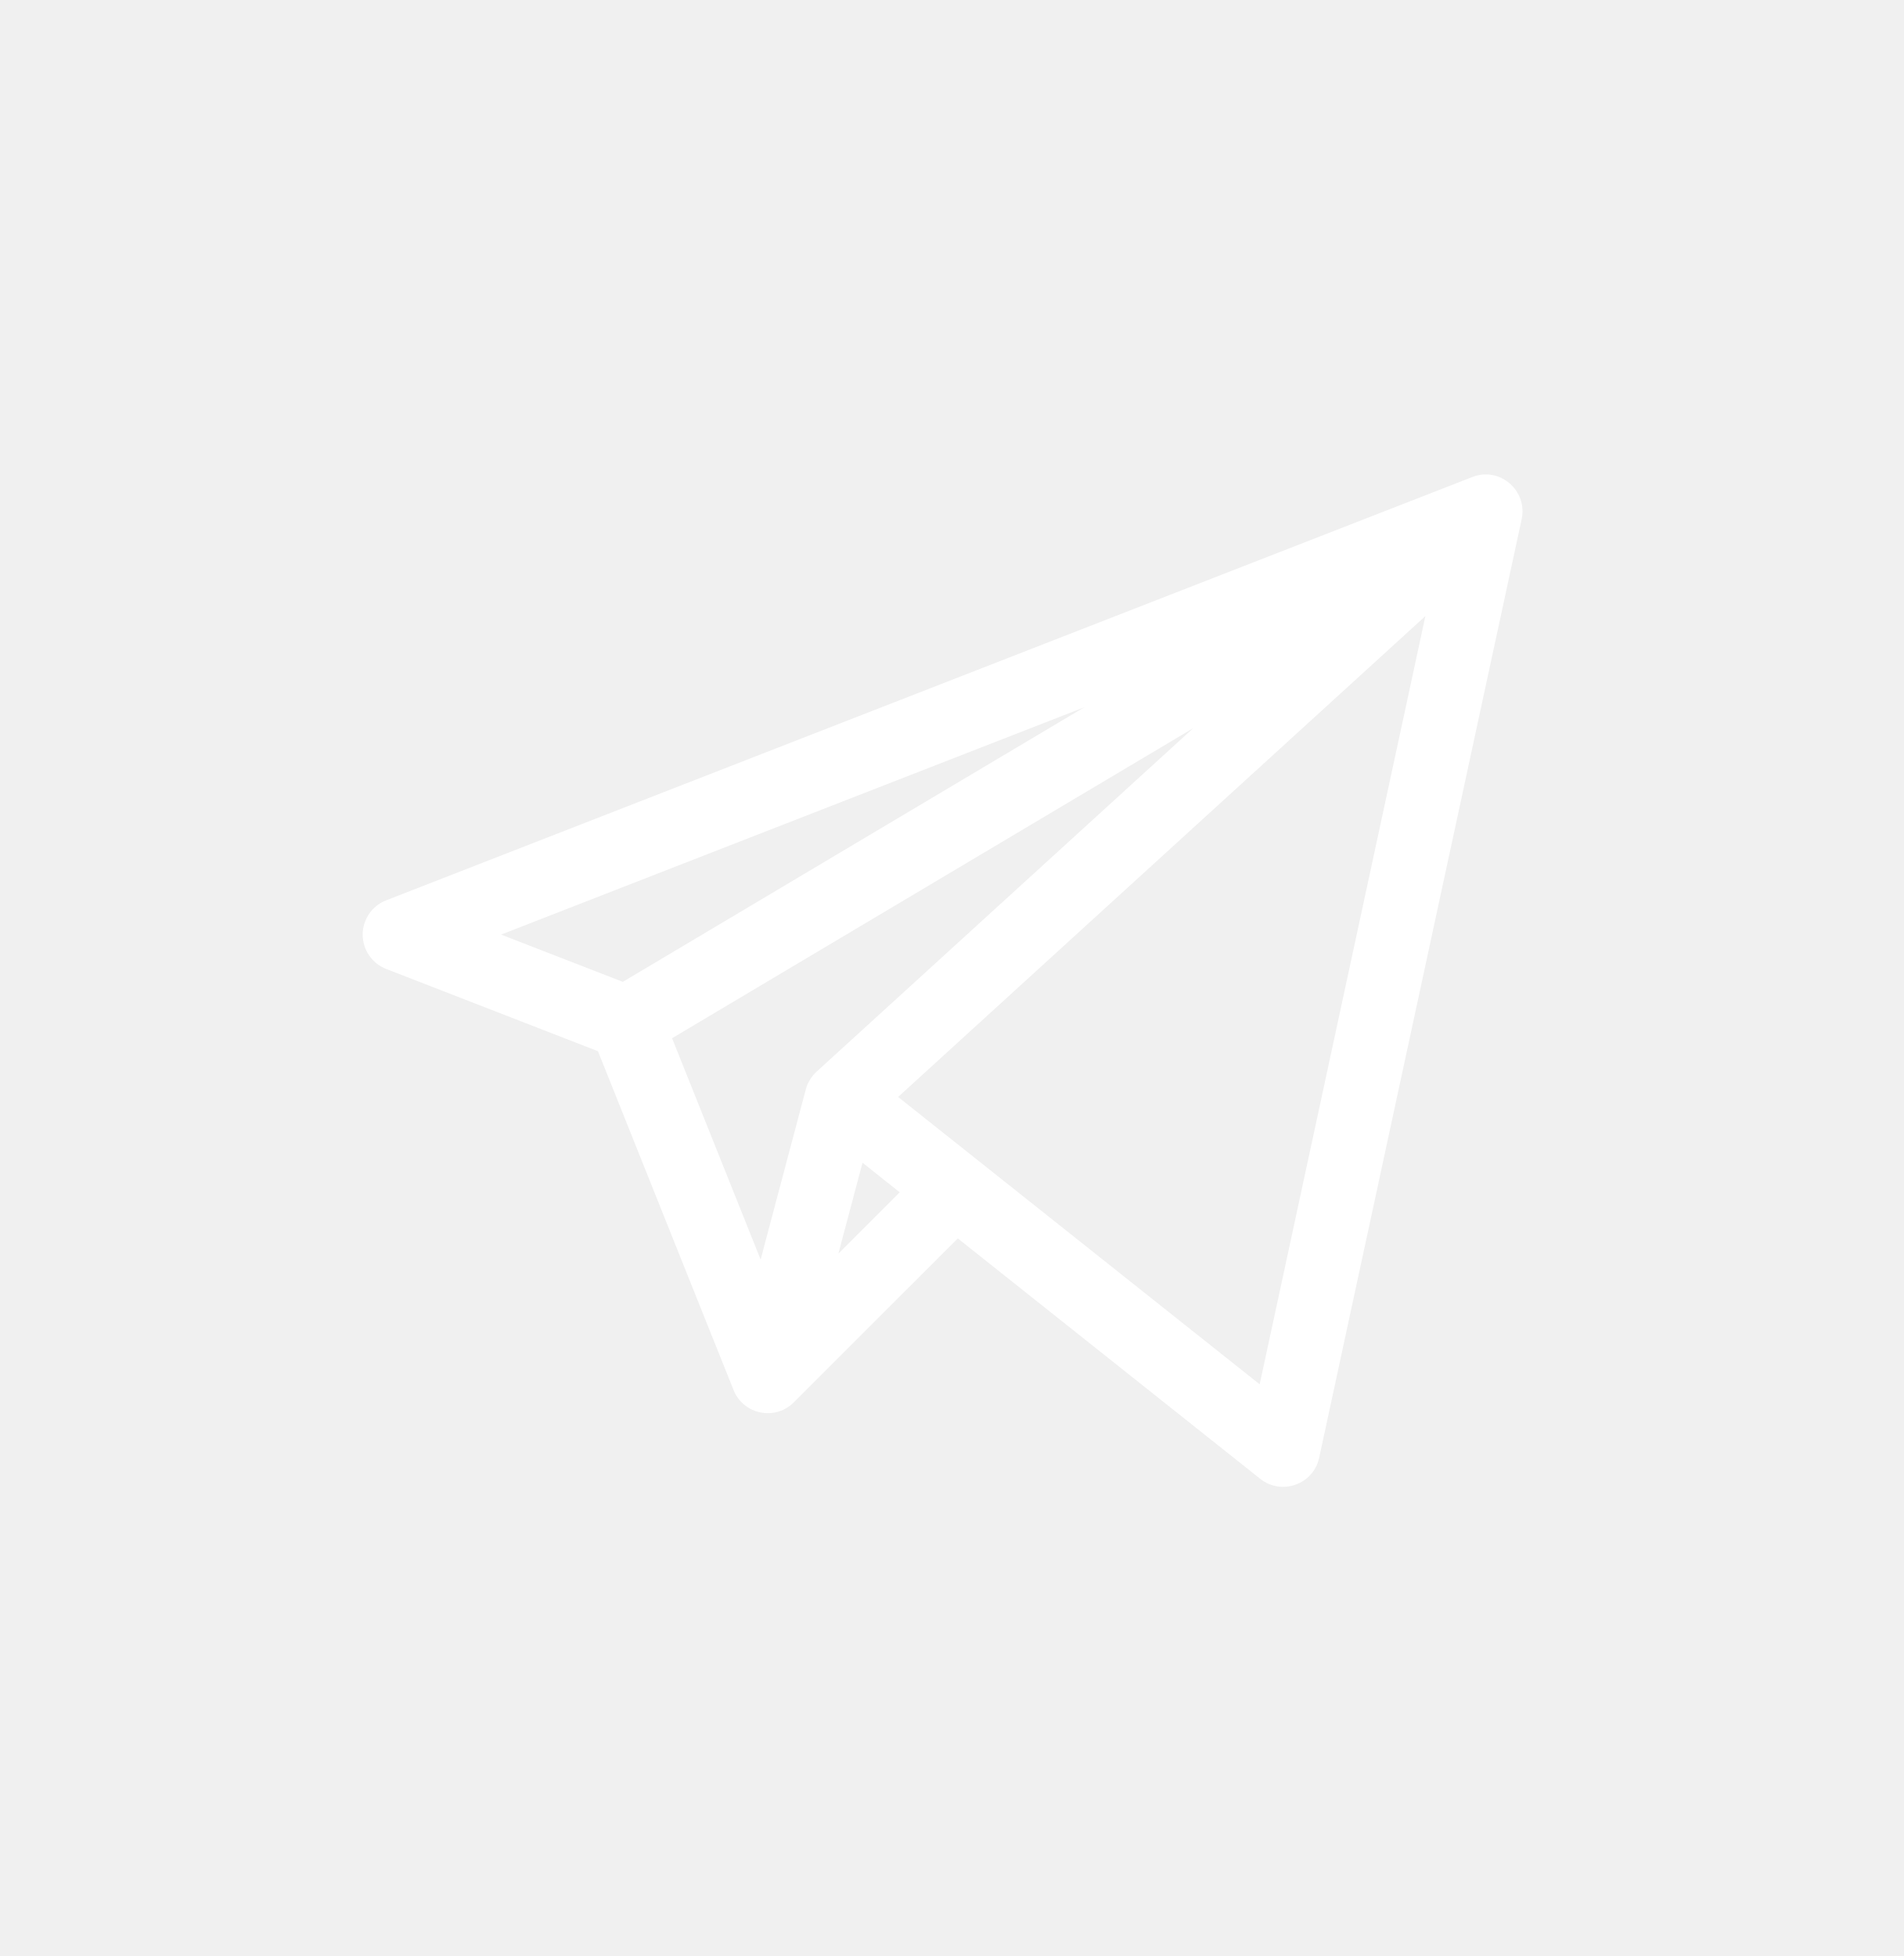
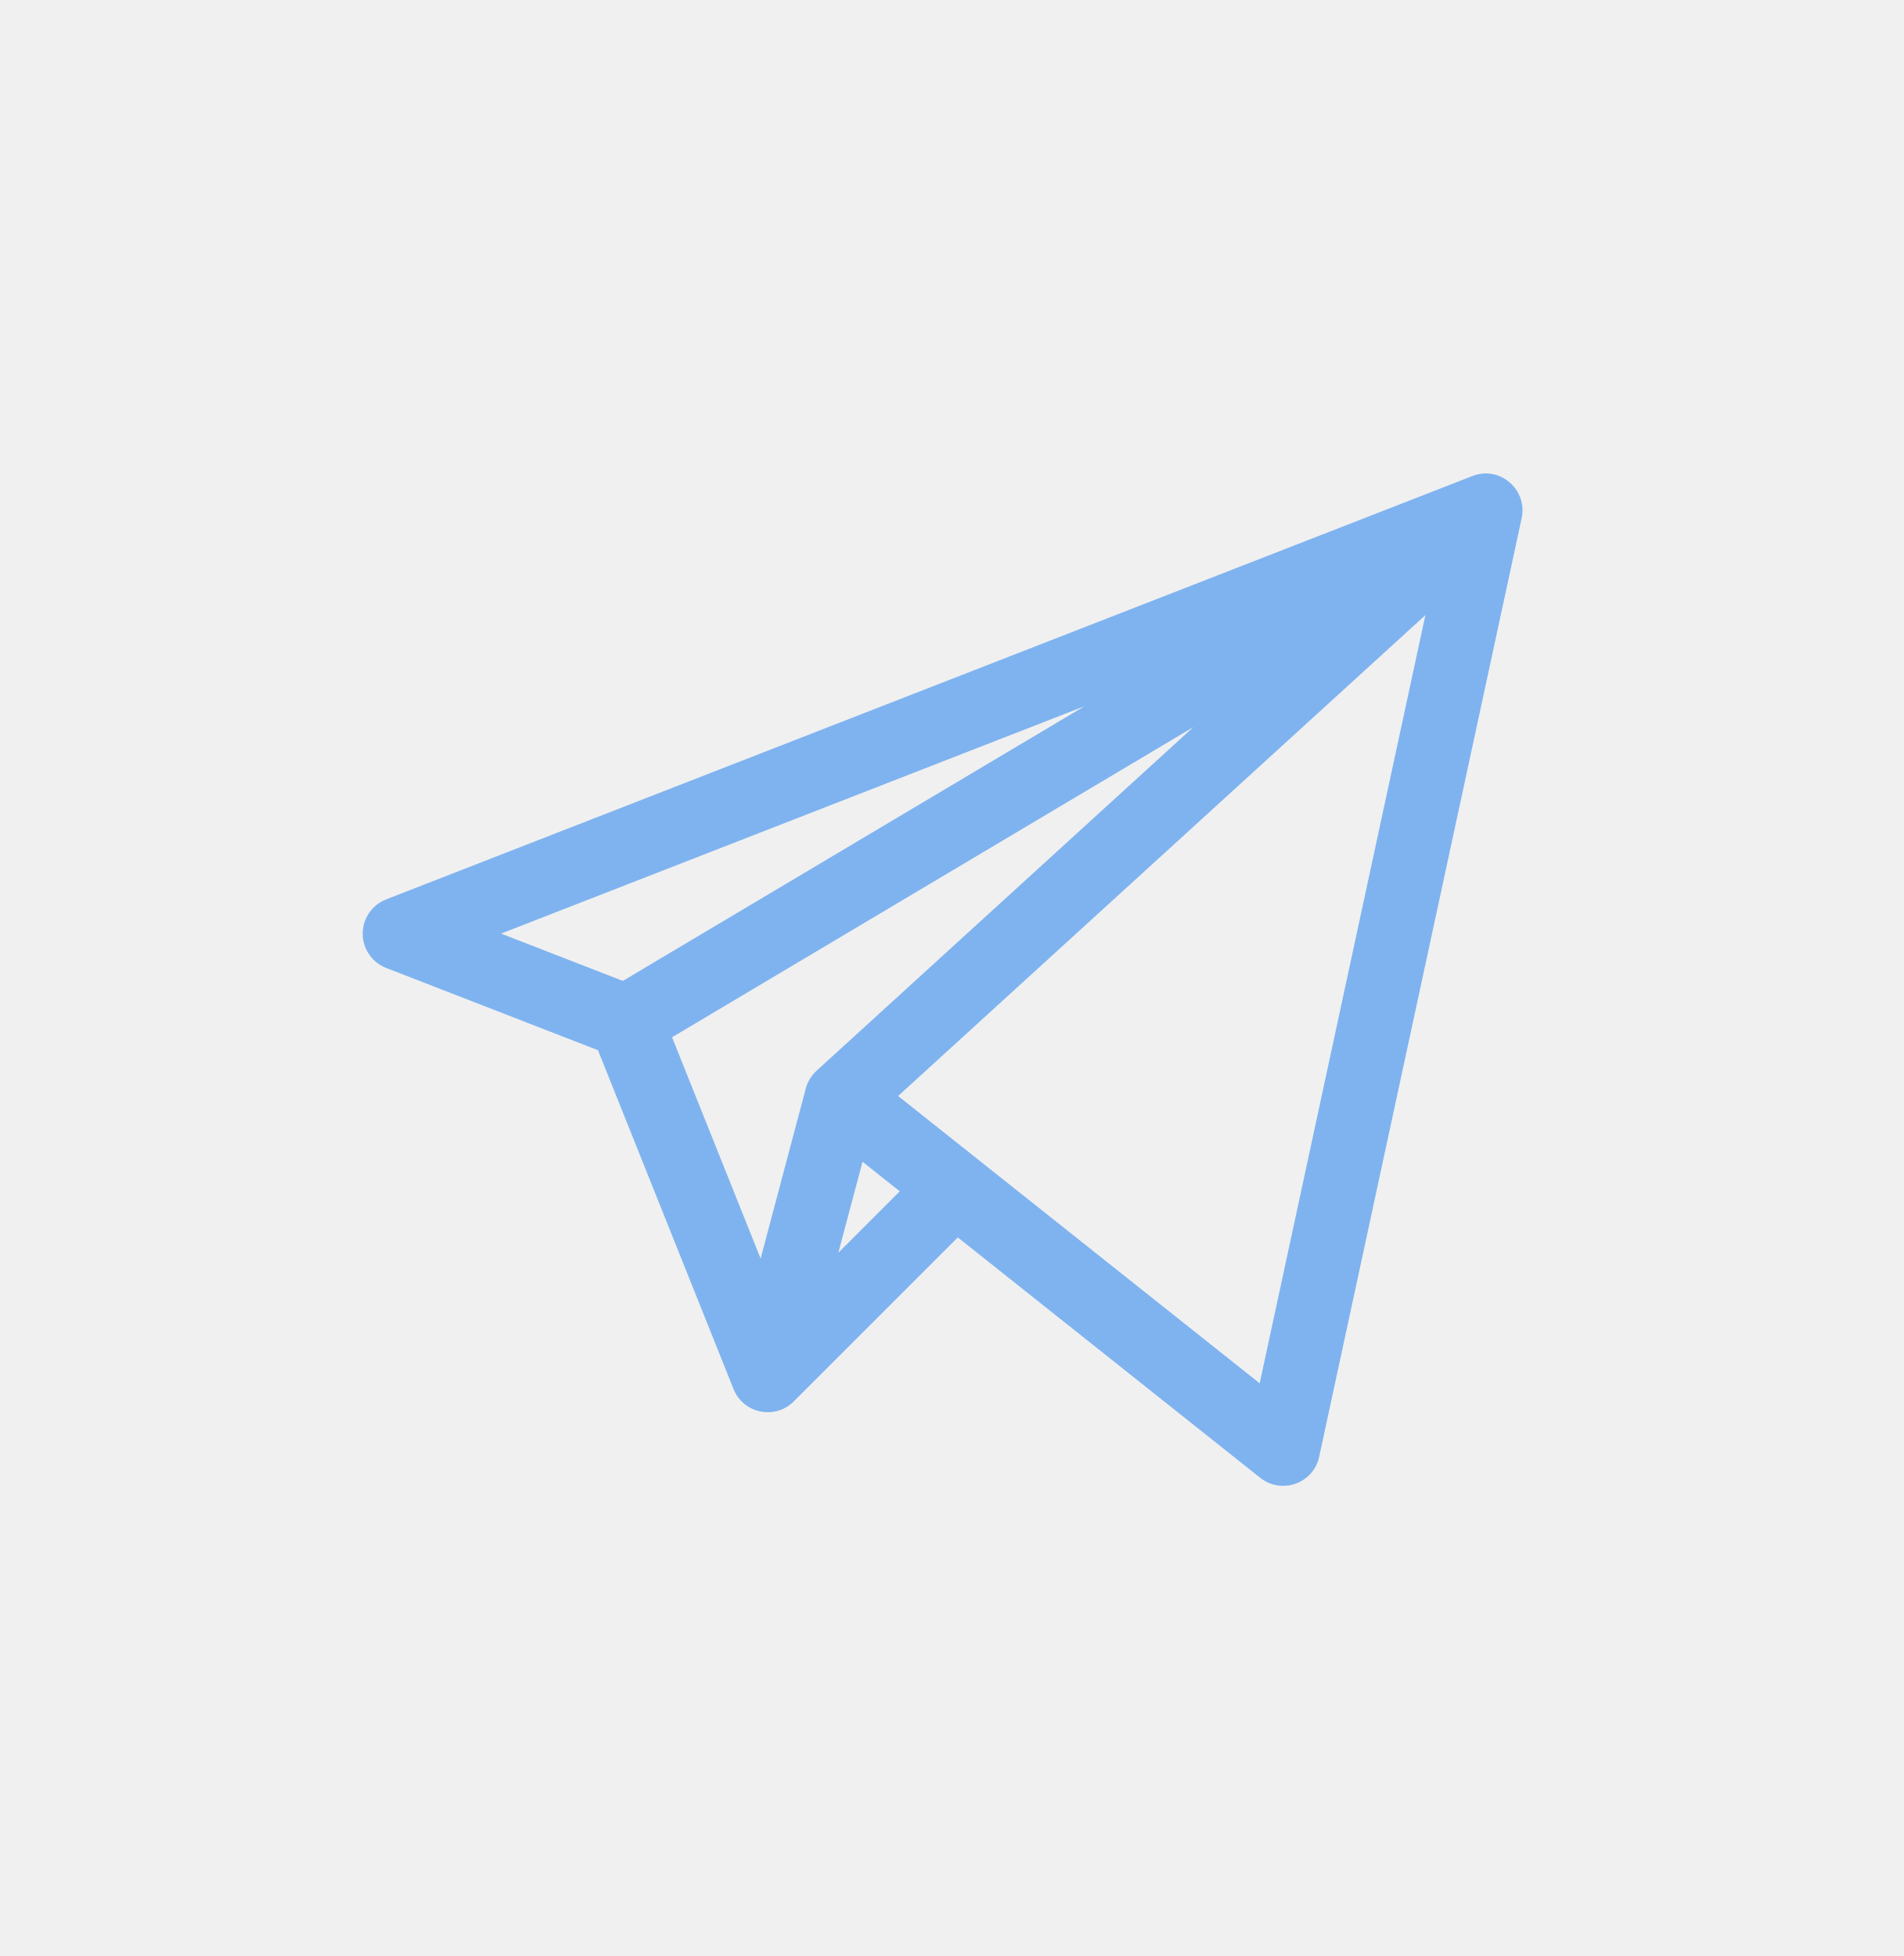
<svg xmlns="http://www.w3.org/2000/svg" width="36" height="37" viewBox="0 0 36 37" fill="none">
-   <path d="M27.845 9.023L7.303 17.031C7.035 17.135 6.859 17.393 6.859 17.68C6.86 17.967 7.036 18.225 7.304 18.329L11.309 19.885C11.767 21.031 13.845 26.228 13.878 26.306C14.071 26.763 14.665 26.875 15.011 26.528L18.114 23.426L23.834 27.974C24.235 28.292 24.839 28.083 24.948 27.575L28.778 9.819C28.892 9.287 28.37 8.819 27.845 9.023ZM20.51 13.377L11.779 18.573L9.476 17.679L20.51 13.377ZM22.568 13.773L15.443 20.272C15.35 20.357 15.274 20.477 15.239 20.606C15.239 20.607 15.239 20.608 15.239 20.608L14.385 23.826L12.71 19.639L22.568 13.773ZM16.312 21.994L17.016 22.554L15.855 23.715L16.312 21.994ZM23.823 26.186C22.494 25.129 18.217 21.73 16.985 20.75L26.957 11.654L23.823 26.186Z" fill="white" />
+   <path d="M27.845 9.005L7.303 17.013C7.035 17.117 6.859 17.375 6.859 17.662C6.86 17.949 7.036 18.206 7.304 18.31L11.309 19.866C11.767 21.013 13.845 26.209 13.878 26.288C14.071 26.745 14.665 26.857 15.011 26.51L18.114 23.407L23.834 27.955C24.235 28.273 24.839 28.065 24.948 27.557L28.778 9.8C28.892 9.268 28.37 8.8 27.845 9.005ZM20.51 13.359L11.779 18.555L9.476 17.66L20.51 13.359ZM22.568 13.755L15.443 20.254C15.35 20.338 15.274 20.458 15.239 20.588C15.239 20.588 15.239 20.589 15.239 20.59L14.385 23.807L12.71 19.621L22.568 13.755ZM16.312 21.976L17.016 22.535L15.855 23.696L16.312 21.976ZM23.823 26.167C22.494 25.11 18.217 21.712 16.985 20.732L26.957 11.636L23.823 26.167Z" fill="#7FB3F0" />
</svg>
